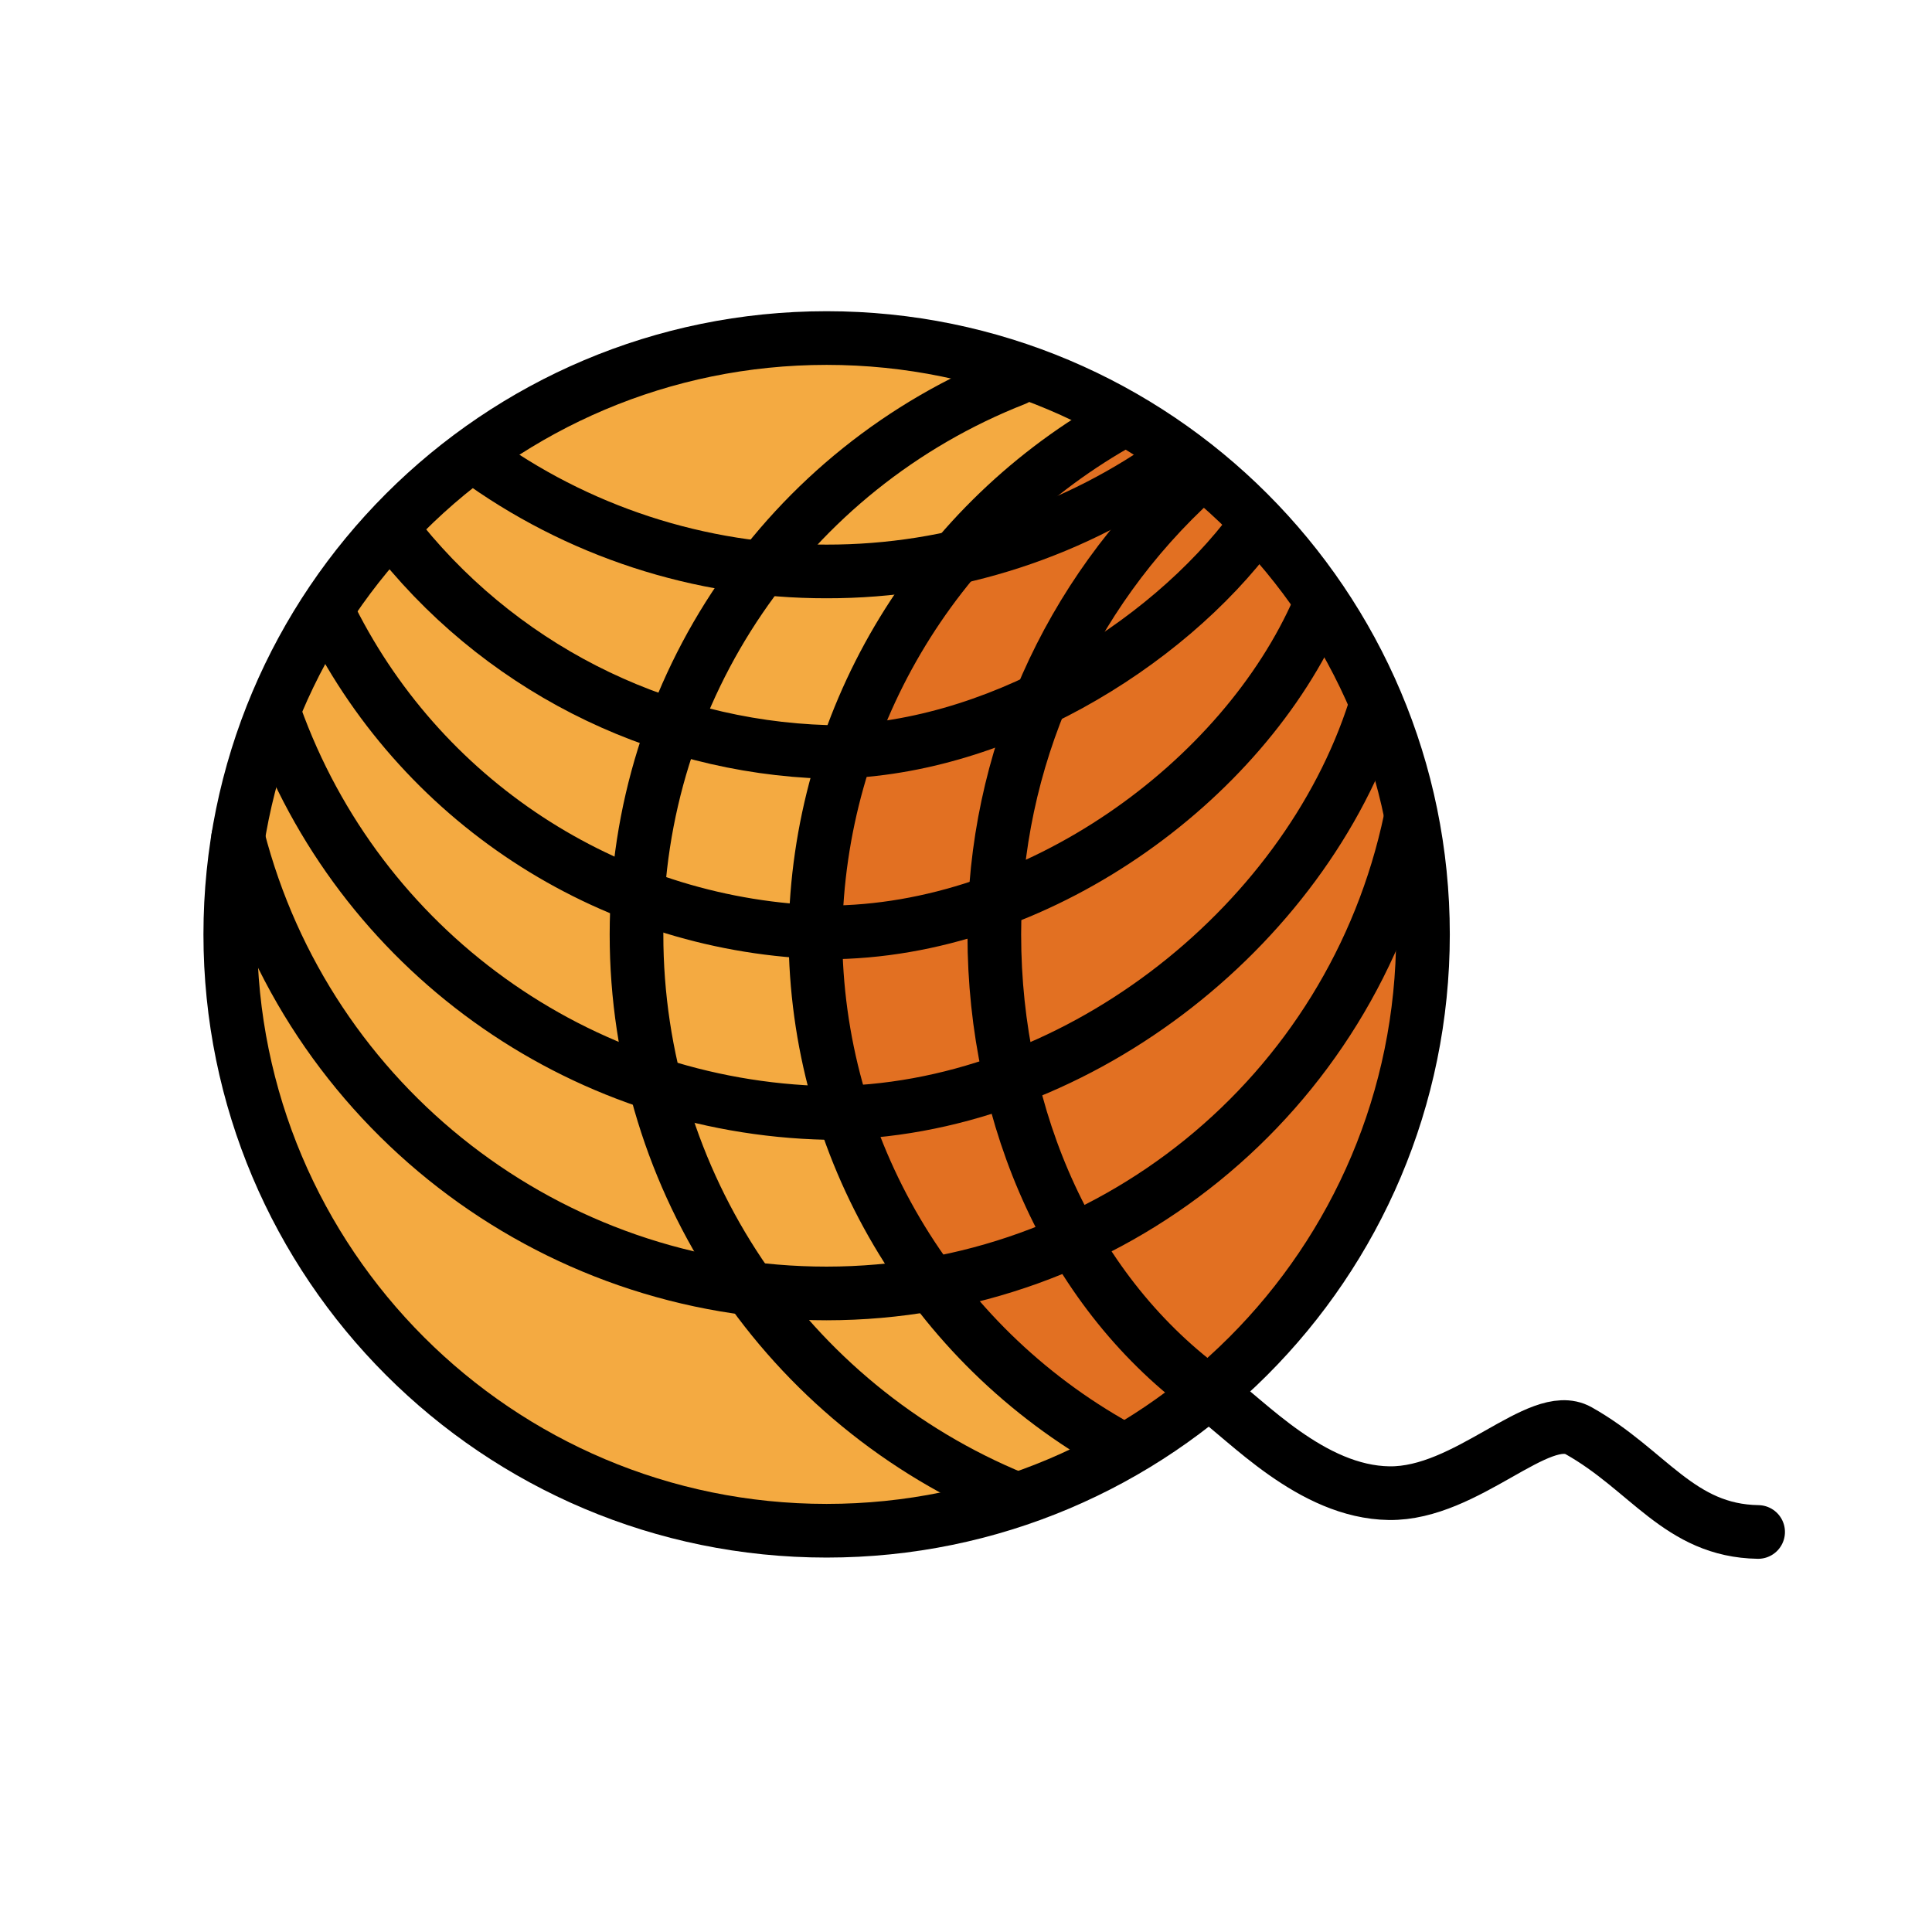
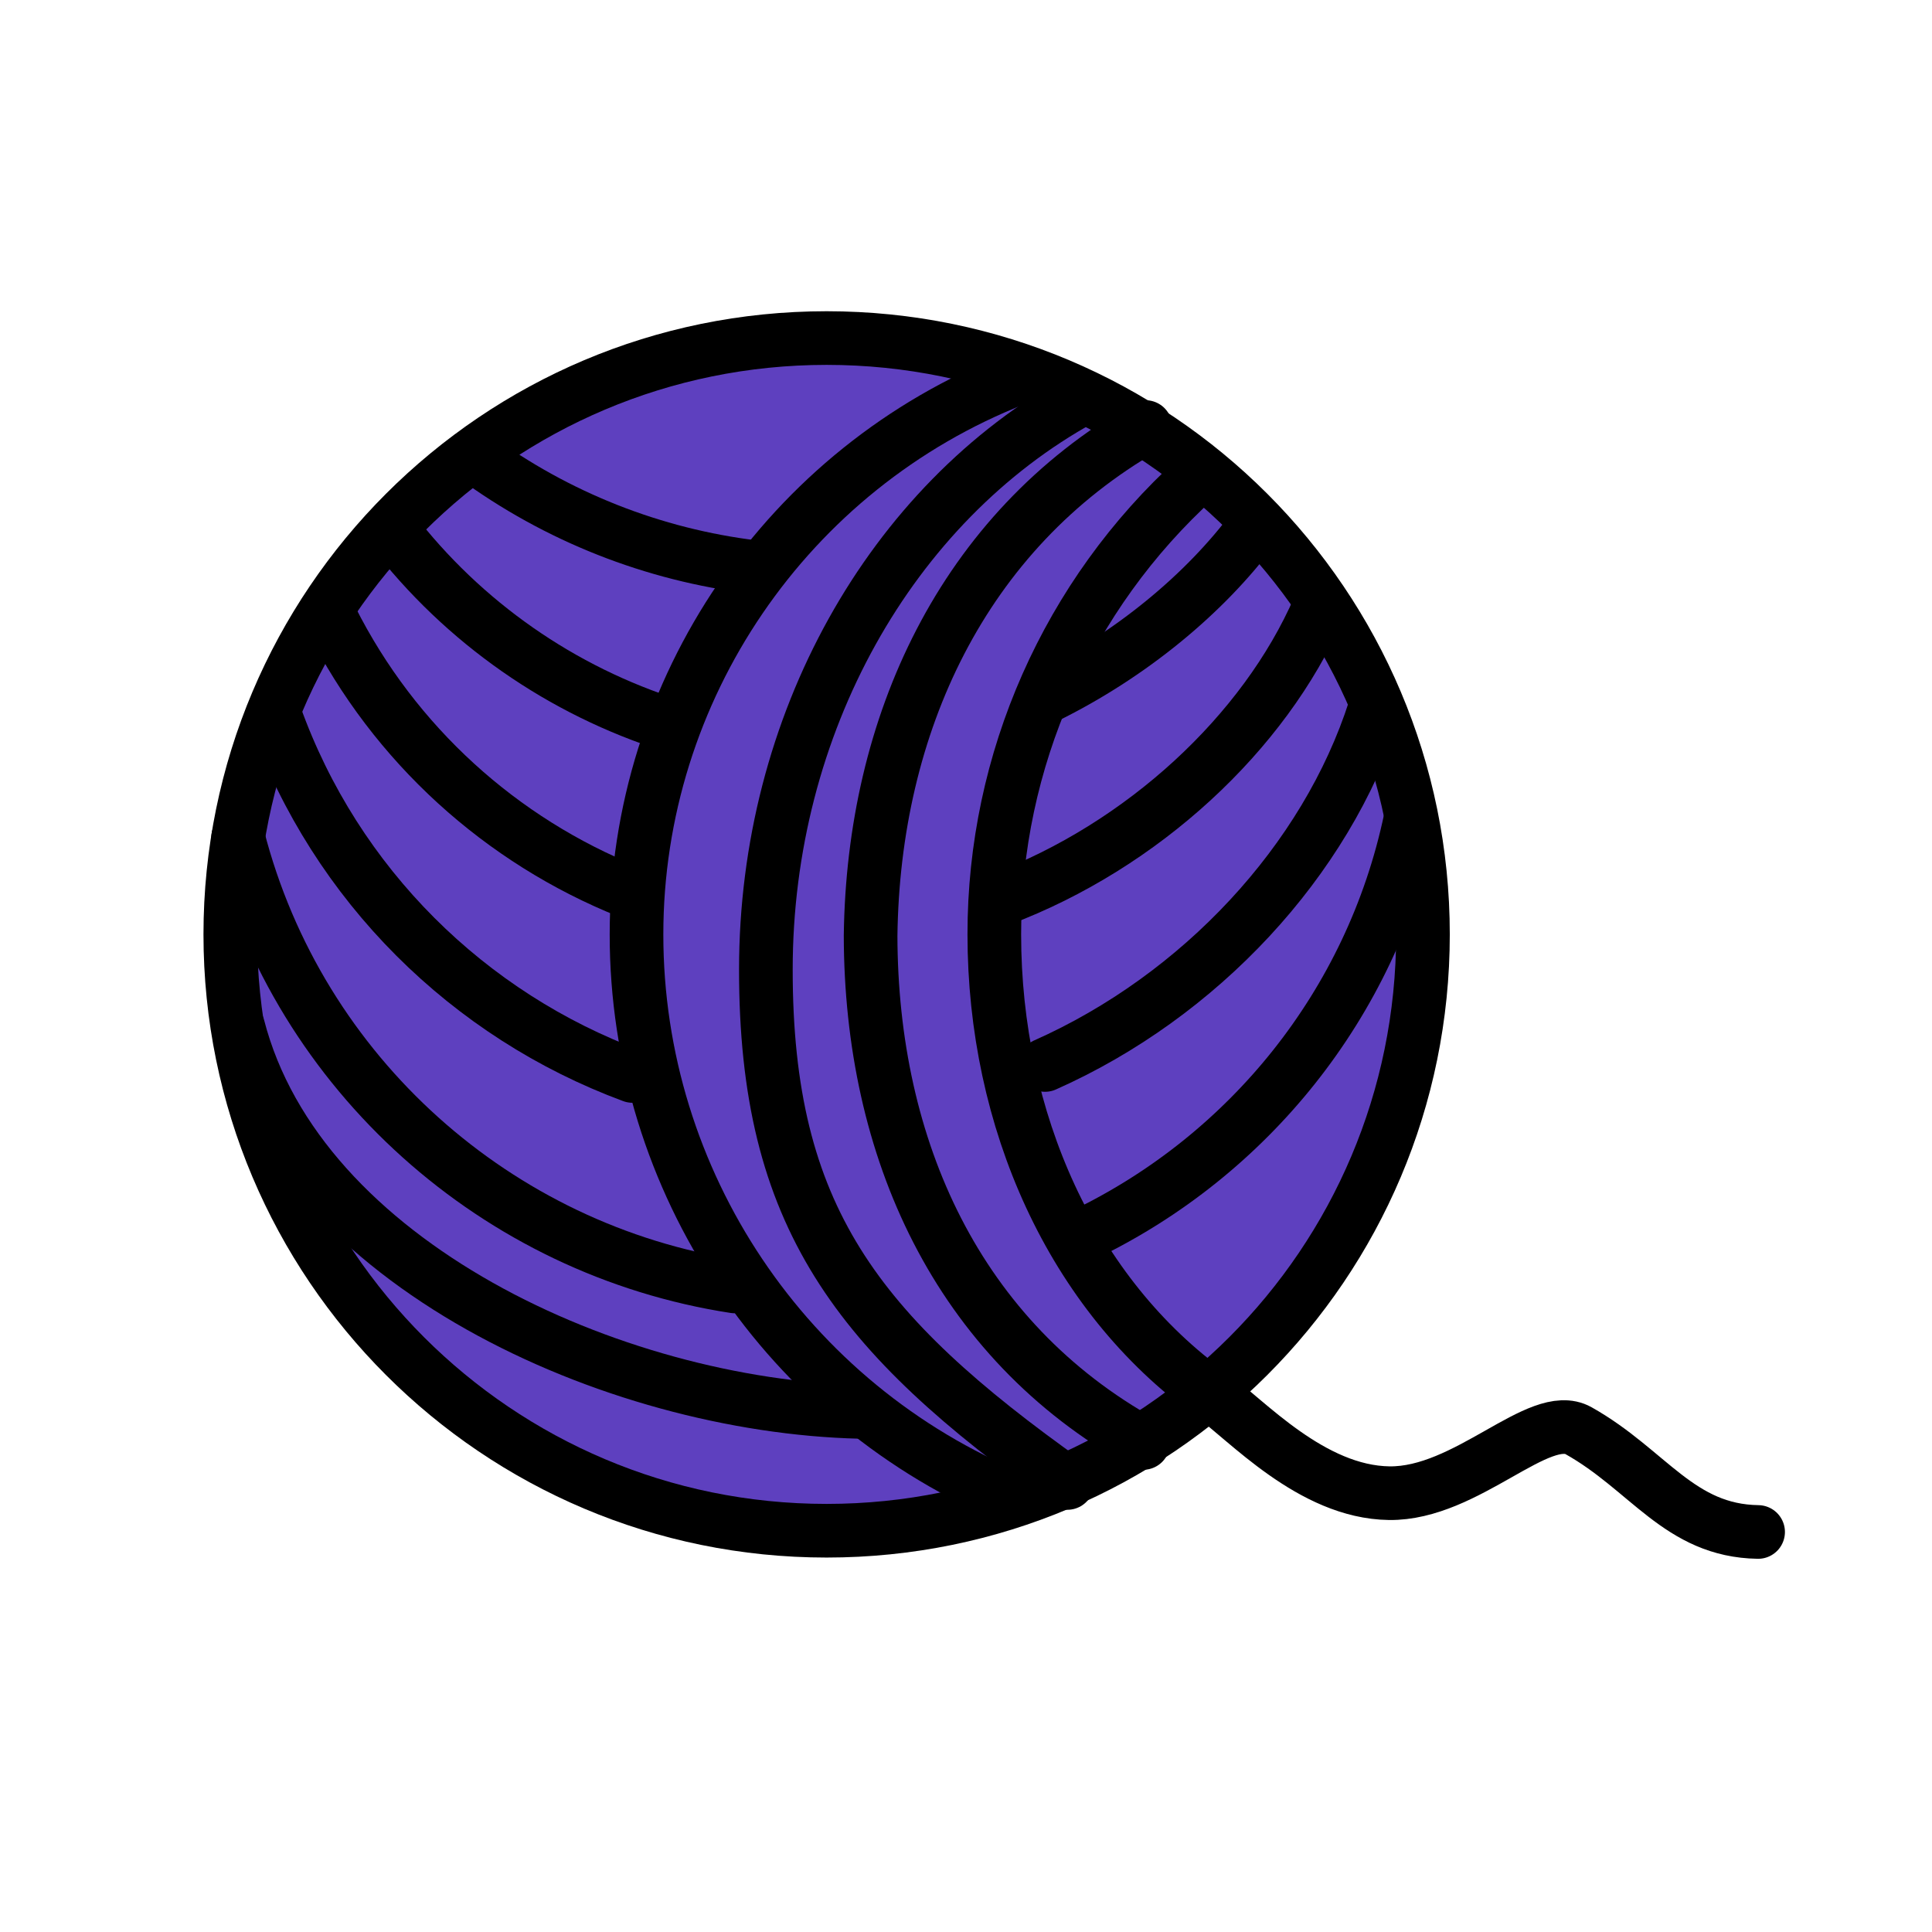
- <svg xmlns="http://www.w3.org/2000/svg" id="emoji" viewBox="0 0 72 72">
+ <svg xmlns="http://www.w3.org/2000/svg" width="100%" height="100%" viewBox="0 0 300 300" version="1.1" xml:space="preserve" style="fill-rule:evenodd;clip-rule:evenodd;stroke-linecap:round;stroke-linejoin:round;">
  <g id="color">
-     <circle cx="30.806" cy="34.822" r="22.224" fill="#f4aa41" />
-     <path fill="#e27022" d="M43.294,15.825C37.055,18.504,31.283,23.86,31.283,33.471s2.769,16.856,11.31,19.955c5.712-4.986,11.01-8.887,11.01-18.498S47.09,18.879,43.294,15.825Z" />
+     <circle cx="128.359" cy="145.092" r="92.599" style="fill:#5e40bf;" />
  </g>
  <g id="line">
-     <circle cx="30.806" cy="34.822" r="22.224" fill="none" stroke="#000" stroke-linecap="round" stroke-linejoin="round" stroke-width="2" />
-     <path fill="none" stroke="#000" stroke-linecap="round" stroke-linejoin="round" stroke-width="2" d="M43.92,17.016a22.124,22.124,0,0,1-13.114,4.28,22.124,22.124,0,0,1-13.123-4.287" />
-     <path fill="none" stroke="#000" stroke-linecap="round" stroke-linejoin="round" stroke-width="2" d="M46.735,19.661c-3.302,4.46-9.726,8.361-15.929,8.361a21.241,21.241,0,0,1-16.21-8.299" />
-     <path fill="none" stroke="#000" stroke-linecap="round" stroke-linejoin="round" stroke-width="2" d="M49.149,22.655C46.325,29.142,38.635,34.749,30.806,34.749A21.24,21.24,0,0,1,12.343,23.061" />
-     <path fill="none" stroke="#000" stroke-linecap="round" stroke-linejoin="round" stroke-width="2" d="M51.231,26.425c-2.618,8.181-11.28,15.051-20.425,15.051a22.361,22.361,0,0,1-20.555-14.815" />
-     <path fill="none" stroke="#000" stroke-linecap="round" stroke-linejoin="round" stroke-width="2" d="M52.559,30.551A22.232,22.232,0,0,1,30.806,48.203,22.641,22.641,0,0,1,8.874,31.214" />
-     <path fill="none" stroke="#000" stroke-linecap="round" stroke-linejoin="round" stroke-width="2" d="M45.142,51.971c1.317.945,3.733,3.635,6.628,3.675s5.593-3.151,7.058-2.329c2.607,1.463,3.752,3.728,6.692,3.775" />
-     <path fill="none" stroke="#000" stroke-linecap="round" stroke-linejoin="round" stroke-width="2" d="M37.818,55.844A22.708,22.708,0,0,1,23.721,34.822,22.232,22.232,0,0,1,37.839,14.123" />
-     <path fill="none" stroke="#000" stroke-linecap="round" stroke-linejoin="round" stroke-width="2" d="M41.563,15.825A22.223,22.223,0,0,0,30.388,34.822,21.895,21.895,0,0,0,41.66,53.929" />
-     <path fill="none" stroke="#000" stroke-linecap="round" stroke-linejoin="round" stroke-width="2" d="M44.578,17.825A22.926,22.926,0,0,0,37.055,34.822c0,6.904,2.885,13.414,8.087,17.149" />
+     <circle cx="128.359" cy="145.092" r="92.599" style="fill:none;stroke:#000;stroke-width:8.33px;" />
+     <path d="M117.119,88.062c-15.653,-1.898 -30.629,-7.79 -43.441,-17.191" style="fill:none;stroke:#000;stroke-width:8.33px;" />
+     <path d="M194.731,81.92c-7.587,10.249 -19.132,19.79 -32.297,26.286" style="fill:none;stroke:#000;stroke-width:8.33px;" />
+     <path d="M104.393,112.693c-17.129,-5.41 -32.414,-15.97 -43.576,-30.513" style="fill:none;stroke:#000;stroke-width:8.33px;" />
+     <path d="M204.786,94.398c-8.458,19.427 -27.391,36.96 -49.484,45.285" style="fill:none;stroke:#000;stroke-width:8.33px;" />
+     <path d="M97.601,138.463c-19.723,-7.909 -36.325,-22.801 -46.173,-42.376" style="fill:none;stroke:#000;stroke-width:8.33px;" />
+     <path d="M98.212,167.074c-25.387,-9.388 -46.053,-29.612 -55.501,-55.987" style="fill:none;stroke:#000;stroke-width:8.33px;" />
+     <path d="M213.462,110.103c-7.555,23.604 -27.182,44.588 -51.192,55.264" style="fill:none;stroke:#000;stroke-width:8.33px;" />
+     <path d="M114.077,199.758c-36.793,-5.65 -67.598,-32.836 -77.103,-69.698" style="fill:none;stroke:#000;stroke-width:8.33px;" />
+     <path d="M133.536,219.237c-38.252,-0.917 -87.057,-22.956 -96.562,-59.818" style="fill:none;stroke:#000;stroke-width:8.33px;" />
+     <path d="M218.996,127.297c-6.048,28.726 -25.227,52.085 -50.417,64.299" style="fill:none;stroke:#000;stroke-width:8.33px;" />
+     <path d="M188.093,216.546c5.486,3.938 15.555,15.146 27.615,15.314c12.061,0.167 23.307,-13.128 29.407,-9.703c10.86,6.096 15.631,15.534 27.883,15.727" style="fill:none;fill-rule:nonzero;stroke:#000;stroke-width:8.33px;" />
+     <path d="M157.577,232.683c-35.473,-14.536 -58.757,-49.256 -58.74,-87.591c-0.002,-38.031 23.418,-72.368 58.826,-86.247" style="fill:none;fill-rule:nonzero;stroke:#000;stroke-width:8.33px;" />
+     <path d="M165.742,230.273c-32.741,-23.248 -46.834,-41.378 -46.818,-79.713c-0.002,-38.031 19.383,-72.357 48.982,-88.628" style="fill:none;fill-rule:nonzero;stroke:#000;stroke-width:8.33px;" />
+     <path d="M177.871,66.31c-28.399,16.267 -42.262,46.249 -42.684,78.975c0.059,33.047 13.431,62.742 42.328,78.776" style="fill:none;fill-rule:nonzero;stroke:#000;stroke-width:8.33px;" />
+     <path d="M185.74,74.27c-19.969,18.114 -31.364,43.861 -31.344,70.822c-0,28.767 12.022,55.892 33.697,71.454" style="fill:none;fill-rule:nonzero;stroke:#000;stroke-width:8.33px;" />
  </g>
</svg>
